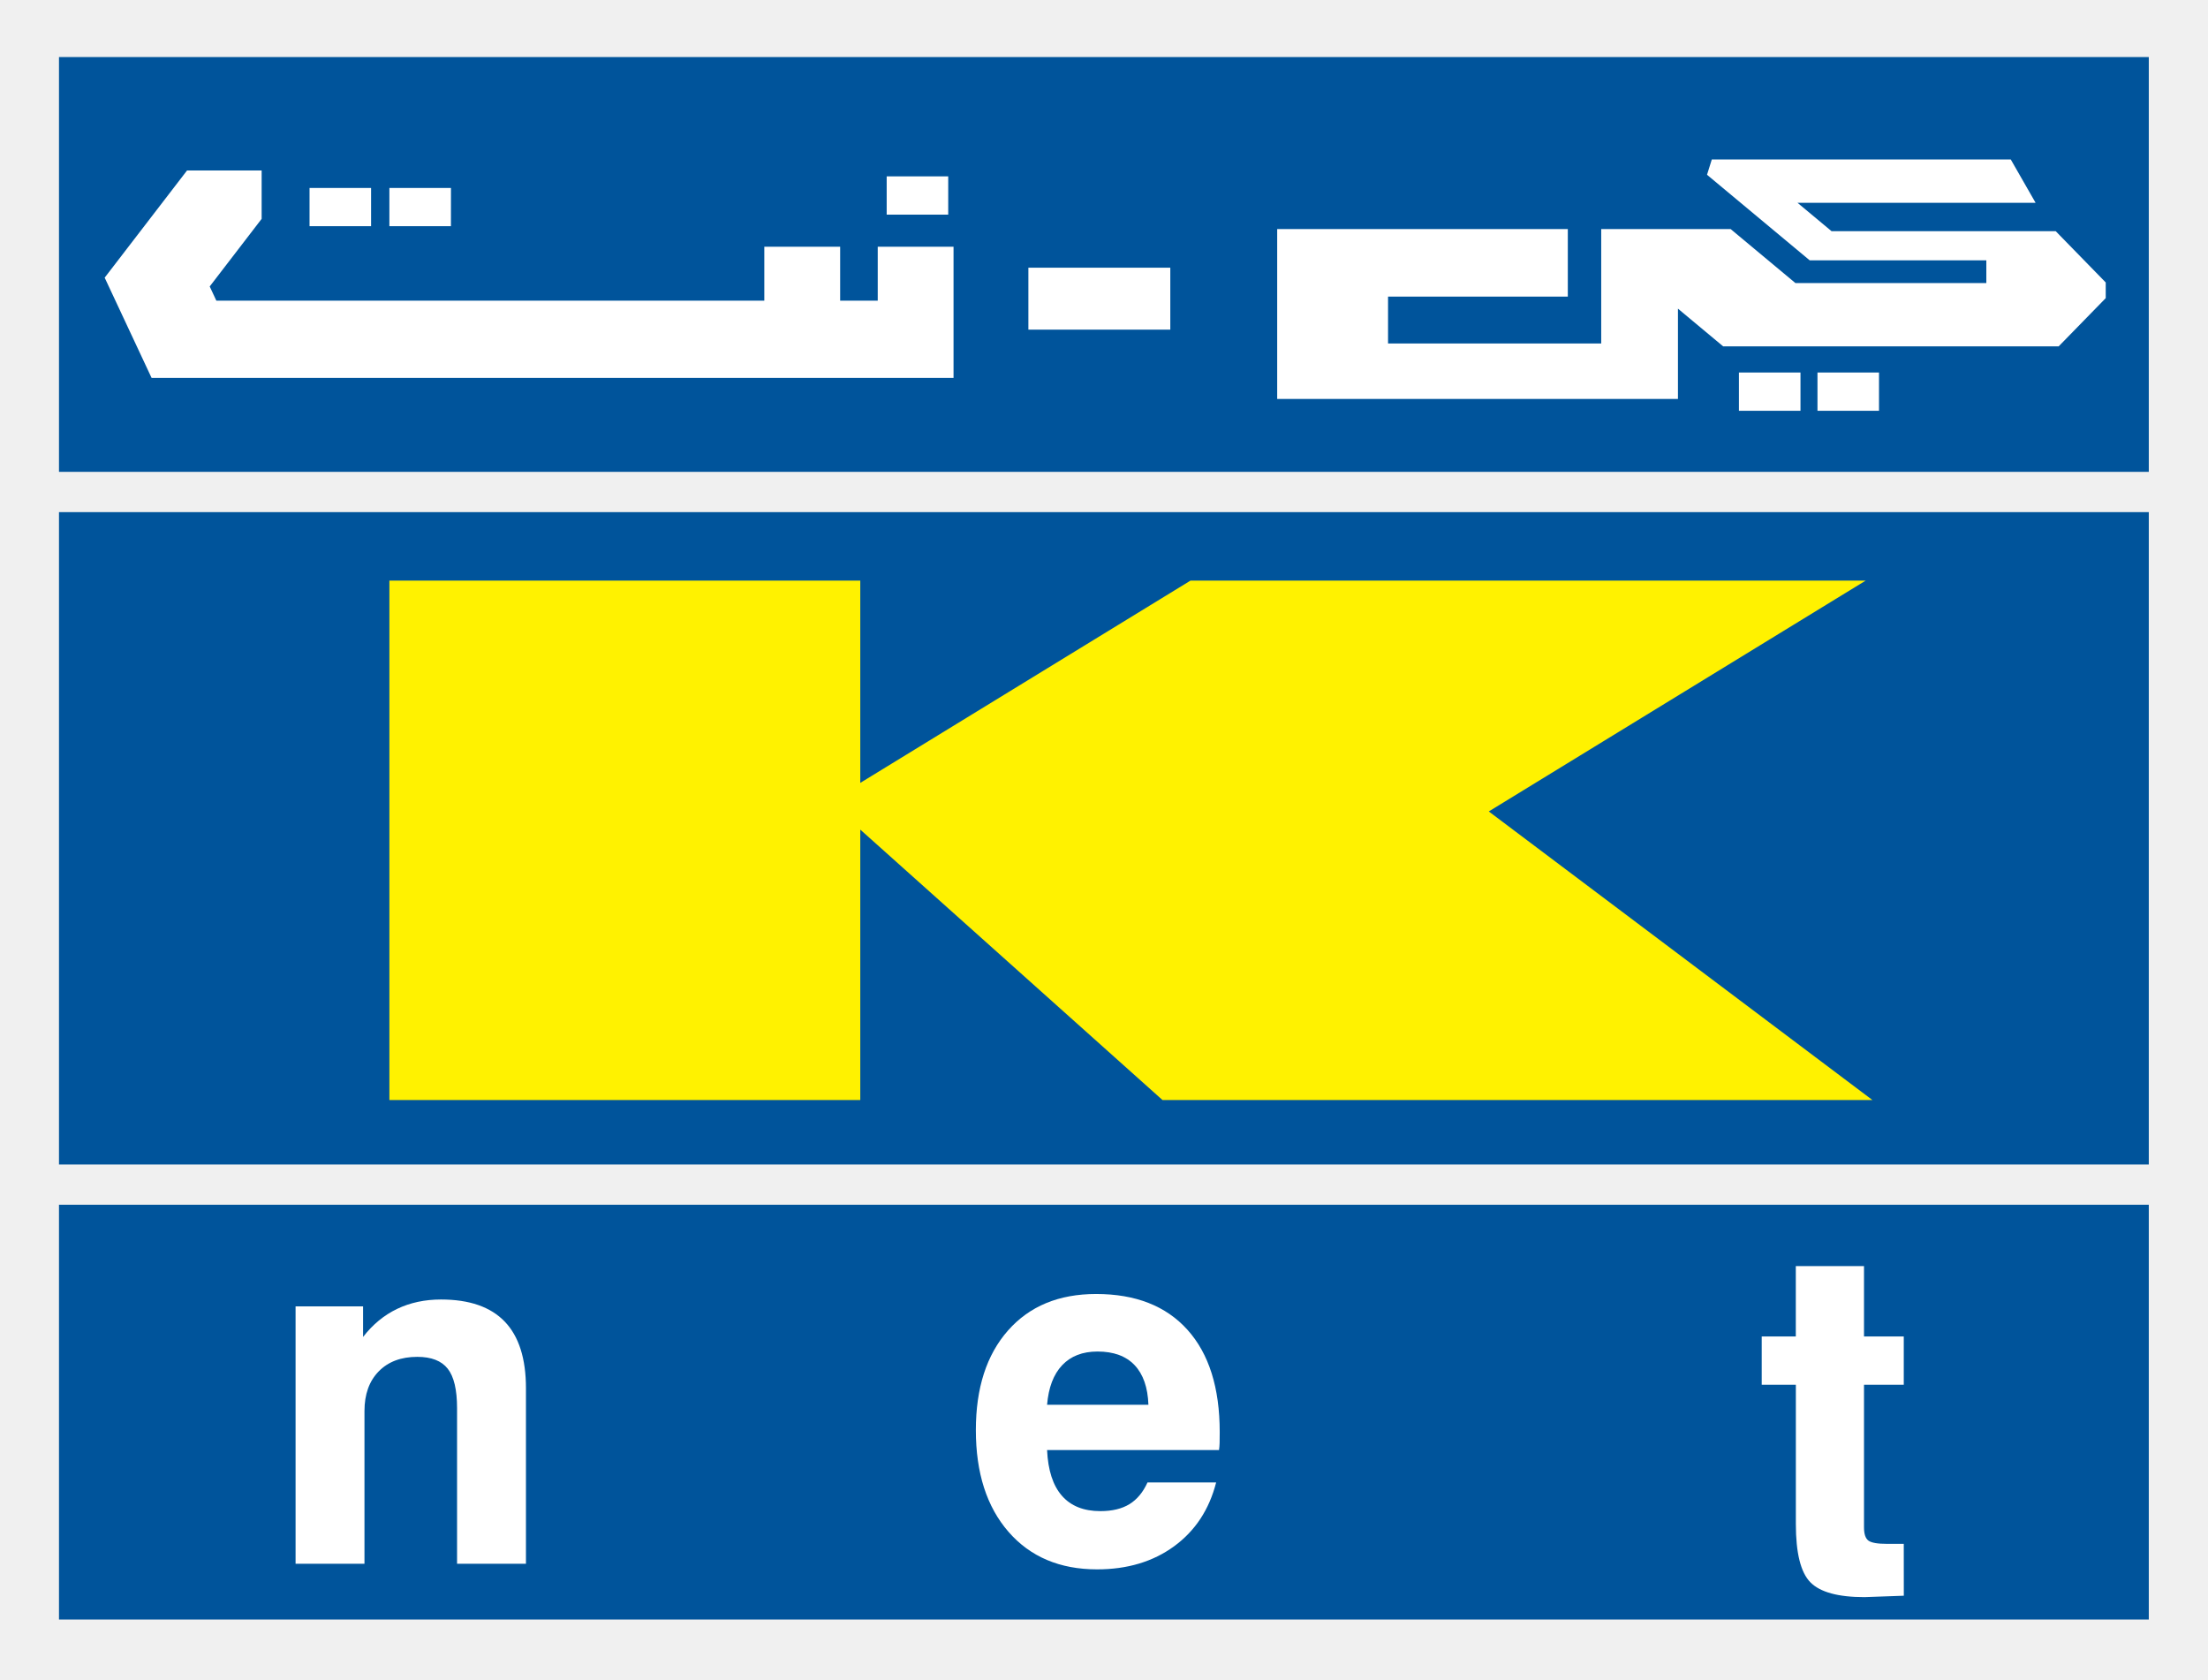
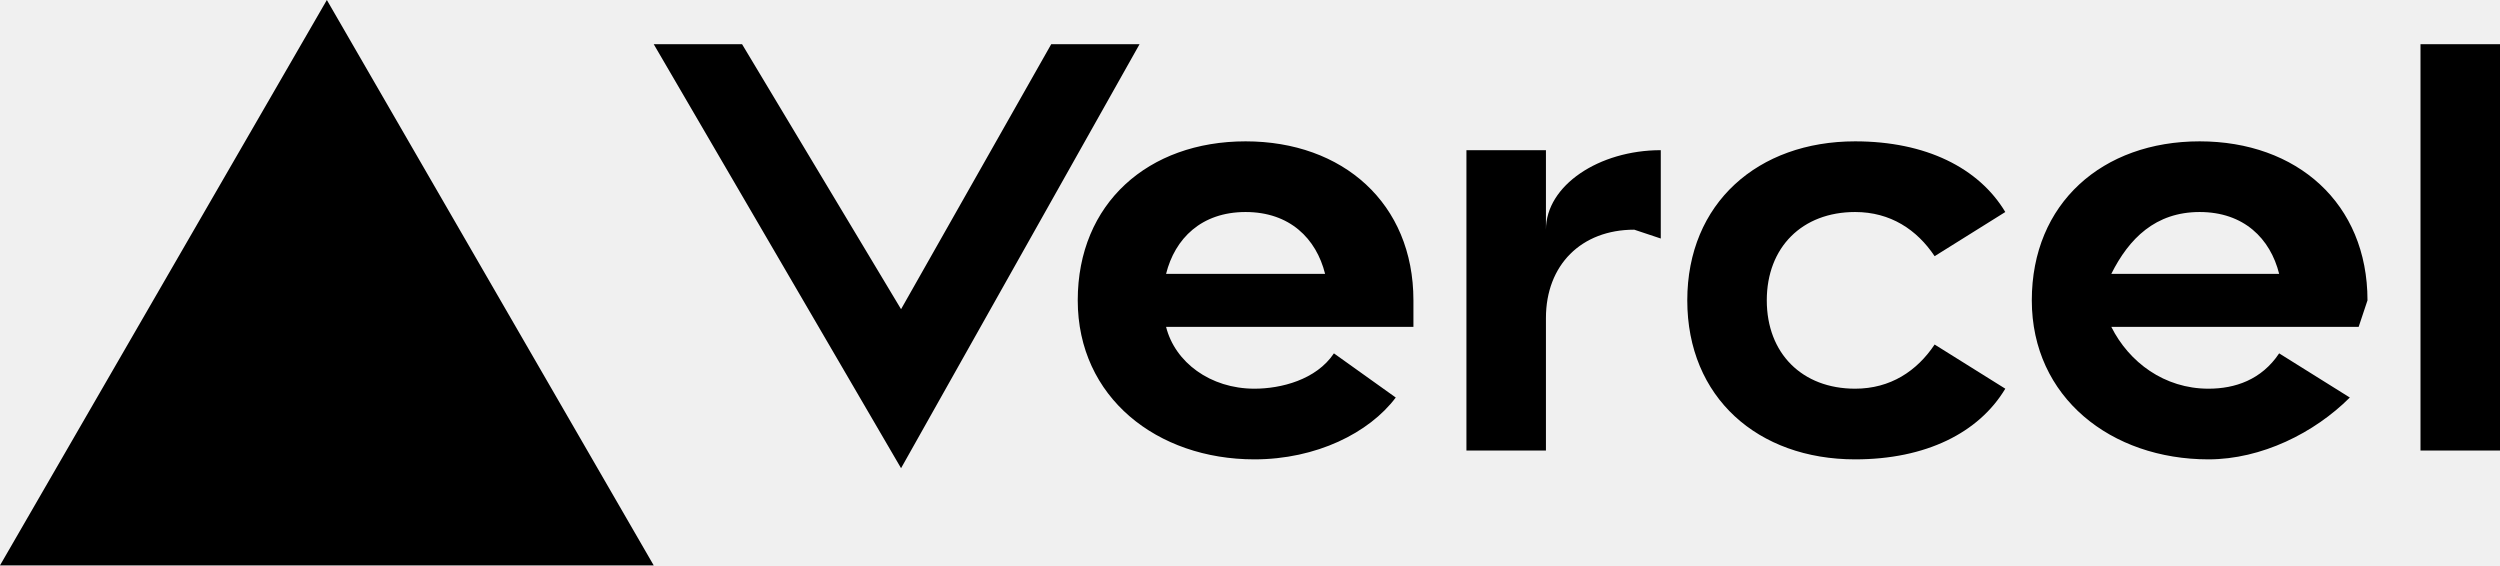
- <svg xmlns="http://www.w3.org/2000/svg" width="756" zoomAndPan="magnify" viewBox="0 0 567 431.25" height="575" preserveAspectRatio="xMidYMid meet" version="1.0">
-   <defs>
-     <clipPath id="7f421bcc31">
-       <path d="M 15.148 131.496 L 551.797 131.496 L 551.797 299.012 L 15.148 299.012 Z M 15.148 131.496 " clip-rule="nonzero" />
-     </clipPath>
-     <clipPath id="2a8ece554a">
-       <path d="M 99.598 149 L 480.926 149 L 480.926 282.504 L 99.598 282.504 Z M 99.598 149 " clip-rule="nonzero" />
-     </clipPath>
-     <clipPath id="29507c0b00">
-       <path d="M 480.828 282.457 L 382.309 208.355 L 479.102 149.078 L 305.719 149.078 L 220.914 201.02 L 220.914 149.078 L 99.992 149.078 L 99.992 282.457 L 220.914 282.457 L 220.914 213.02 L 298.523 282.457 Z M 480.828 282.457 " clip-rule="nonzero" />
-     </clipPath>
-     <clipPath id="7b69cdc467">
-       <path d="M 15.148 309.344 L 551.797 309.344 L 551.797 415.852 L 15.148 415.852 Z M 15.148 309.344 " clip-rule="nonzero" />
-     </clipPath>
-     <clipPath id="a72b46d88c">
-       <path d="M 75.68 333.477 L 135.289 333.477 L 135.289 401.73 L 75.68 401.73 Z M 75.68 333.477 " clip-rule="nonzero" />
-     </clipPath>
-     <clipPath id="27f97aea27">
-       <path d="M 75.902 401.527 L 75.902 335.441 L 93.234 335.441 L 93.234 343.289 C 95.711 340.082 98.625 337.688 101.988 336.078 C 105.352 334.473 109.105 333.672 113.238 333.672 C 120.539 333.672 125.996 335.57 129.621 339.355 C 133.246 343.137 135.062 348.848 135.062 356.465 L 135.062 401.527 L 117.371 401.527 L 117.371 361.586 C 117.371 356.844 116.574 353.461 114.965 351.434 C 113.359 349.406 110.766 348.398 107.148 348.398 C 102.977 348.398 99.672 349.645 97.238 352.141 C 94.801 354.637 93.594 358.031 93.594 362.324 L 93.594 401.527 Z M 75.902 401.527 " clip-rule="nonzero" />
-     </clipPath>
-     <clipPath id="a029256fdb">
-       <path d="M 250.41 332.109 L 313.656 332.109 L 313.656 403 L 250.41 403 Z M 250.41 332.109 " clip-rule="nonzero" />
-     </clipPath>
-     <clipPath id="908cd61ad4">
-       <path d="M 268.883 360.707 L 294.906 360.707 C 294.75 356.246 293.559 352.852 291.355 350.523 C 289.148 348.199 285.973 347.031 281.84 347.031 C 277.988 347.031 274.961 348.207 272.746 350.555 C 270.531 352.902 269.25 356.293 268.883 360.707 M 294.668 380.645 L 312.297 380.645 C 310.512 387.621 306.918 393.082 301.508 397.035 C 296.098 400.988 289.496 402.965 281.719 402.965 C 272.156 402.965 264.57 399.75 258.98 393.332 C 253.391 386.914 250.594 378.207 250.594 367.215 C 250.594 356.395 253.348 347.859 258.859 341.621 C 264.371 335.379 271.906 332.258 281.48 332.258 C 291.613 332.258 299.441 335.332 304.949 341.469 C 310.461 347.609 313.215 356.355 313.215 367.707 C 313.215 368.965 313.207 369.902 313.188 370.531 C 313.168 371.16 313.117 371.758 313.035 372.328 L 268.883 372.328 C 269.121 377.52 270.391 381.434 272.688 384.059 C 274.98 386.684 278.266 388.012 282.57 388.012 C 285.613 388.012 288.098 387.41 290.047 386.215 C 291.992 385.016 293.531 383.16 294.668 380.652 " clip-rule="nonzero" />
-     </clipPath>
-     <clipPath id="b378b2e7a6">
-       <path d="M 452 325 L 489 325 L 489 410.375 L 452 410.375 Z M 452 325 " clip-rule="nonzero" />
-     </clipPath>
-     <clipPath id="51a15e5d28">
-       <path d="M 488.887 409.734 C 487.27 409.773 485.332 409.844 483.074 409.941 C 480.82 410.043 479.402 410.094 478.793 410.094 C 472.023 410.094 467.391 408.824 464.895 406.289 C 462.402 403.754 461.164 398.762 461.164 391.305 L 461.164 355.566 L 452.398 355.566 L 452.398 343.156 L 461.152 343.156 L 461.152 325.098 L 478.664 325.098 L 478.664 343.156 L 488.875 343.156 L 488.875 355.566 L 478.664 355.566 L 478.664 392.164 C 478.664 393.91 479.051 395.047 479.82 395.598 C 480.59 396.148 482.168 396.418 484.562 396.418 L 488.875 396.418 Z M 488.887 409.734 " clip-rule="nonzero" />
-     </clipPath>
-     <clipPath id="ed1b91091a">
-       <path d="M 15.148 14.656 L 551.797 14.656 L 551.797 121.152 L 15.148 121.152 Z M 15.148 14.656 " clip-rule="nonzero" />
-     </clipPath>
-     <clipPath id="e205698469">
-       <path d="M 466.715 95.656 L 482.516 95.656 L 482.516 105.48 L 466.715 105.48 Z M 466.715 95.656 " clip-rule="nonzero" />
-     </clipPath>
-     <clipPath id="c699d3276a">
-       <path d="M 446.547 95.656 L 462.352 95.656 L 462.352 105.48 L 446.547 105.48 Z M 446.547 95.656 " clip-rule="nonzero" />
-     </clipPath>
-     <clipPath id="55fa3be107">
-       <path d="M 26.539 43.336 L 244.949 43.336 L 244.949 97.484 L 26.539 97.484 Z M 26.539 43.336 " clip-rule="nonzero" />
-     </clipPath>
-     <clipPath id="c24d063ac0">
-       <path d="M 225.398 77.207 L 215.746 77.207 L 215.746 63.352 L 196.27 63.352 L 196.27 77.207 L 55.559 77.207 L 53.852 73.555 L 67.188 56.195 L 67.188 43.773 L 48.031 43.773 L 26.879 71.297 L 38.926 97.035 L 244.863 97.035 L 244.863 63.352 L 225.398 63.352 Z M 225.398 77.207 " clip-rule="nonzero" />
-     </clipPath>
-     <clipPath id="48da9485dc">
-       <path d="M 227.695 45.281 L 243.496 45.281 L 243.496 55.105 L 227.695 55.105 Z M 227.695 45.281 " clip-rule="nonzero" />
-     </clipPath>
-     <clipPath id="d3db8ba361">
-       <path d="M 79.488 48.258 L 95.289 48.258 L 95.289 58.082 L 79.488 58.082 Z M 79.488 48.258 " clip-rule="nonzero" />
-     </clipPath>
-     <clipPath id="8f525cc828">
-       <path d="M 99.797 48 L 116 48 L 116 58.352 L 99.797 58.352 Z M 99.797 48 " clip-rule="nonzero" />
-     </clipPath>
-     <clipPath id="88a918b431">
-       <path d="M 115.805 48.258 L 99.992 48.258 L 99.992 58.082 L 115.797 58.082 Z M 115.805 48.258 " clip-rule="nonzero" />
-     </clipPath>
-     <clipPath id="5e5e2a1d98">
-       <path d="M 327.762 40.605 L 541 40.605 L 541 102.488 L 327.762 102.488 Z M 327.762 40.605 " clip-rule="nonzero" />
-     </clipPath>
-     <clipPath id="0dfaa196a1">
-       <path d="M 527.898 59.367 L 470.336 59.367 L 461.582 52.07 L 522.727 52.07 L 516.348 40.941 L 439.582 40.941 L 438.352 44.875 L 464.719 66.844 L 510.078 66.844 L 510.078 72.688 L 461.062 72.688 L 444.422 58.82 L 411.18 58.82 L 411.18 88.199 L 356.441 88.199 L 356.441 76.16 L 402.605 76.16 L 402.605 58.82 L 327.973 58.82 L 327.973 102.434 L 430.887 102.434 L 430.887 79.254 L 442.496 88.93 L 528.656 88.93 L 540.738 76.551 L 540.738 72.527 Z M 527.898 59.367 " clip-rule="nonzero" />
-     </clipPath>
-     <clipPath id="2849816f3c">
-       <path d="M 264.082 68.734 L 300.527 68.734 L 300.527 84.645 L 264.082 84.645 Z M 264.082 68.734 " clip-rule="nonzero" />
-     </clipPath>
-   </defs>
-   <g clip-path="url(#7f421bcc31)">
-     <path fill="#00549b" d="M 10.156 126.508 L 556.496 126.508 L 556.496 303.996 L 10.156 303.996 Z M 10.156 126.508 " fill-opacity="1" fill-rule="nonzero" />
-   </g>
-   <g clip-path="url(#2a8ece554a)">
-     <g clip-path="url(#29507c0b00)">
-       <path fill="#fff200" d="M 10.156 126.508 L 556.496 126.508 L 556.496 303.996 L 10.156 303.996 Z M 10.156 126.508 " fill-opacity="1" fill-rule="nonzero" />
-     </g>
-   </g>
-   <g clip-path="url(#7b69cdc467)">
-     <path fill="#00549b" d="M 10.156 304.355 L 556.641 304.355 L 556.641 420.84 L 10.156 420.84 Z M 10.156 304.355 " fill-opacity="1" fill-rule="nonzero" />
-   </g>
-   <g clip-path="url(#a72b46d88c)">
-     <g clip-path="url(#27f97aea27)">
-       <path fill="#ffffff" d="M 10.156 304.355 L 556.641 304.355 L 556.641 420.84 L 10.156 420.84 Z M 10.156 304.355 " fill-opacity="1" fill-rule="nonzero" />
-     </g>
-   </g>
-   <g clip-path="url(#a029256fdb)">
-     <g clip-path="url(#908cd61ad4)">
-       <path fill="#ffffff" d="M 10.156 304.355 L 556.641 304.355 L 556.641 420.84 L 10.156 420.84 Z M 10.156 304.355 " fill-opacity="1" fill-rule="nonzero" />
-     </g>
-   </g>
-   <g clip-path="url(#b378b2e7a6)">
-     <g clip-path="url(#51a15e5d28)">
-       <path fill="#ffffff" d="M 10.156 304.355 L 556.641 304.355 L 556.641 420.84 L 10.156 420.84 Z M 10.156 304.355 " fill-opacity="1" fill-rule="nonzero" />
-     </g>
-   </g>
-   <g clip-path="url(#ed1b91091a)">
-     <path fill="#00549b" d="M 10.156 9.664 L 556.637 9.664 L 556.637 126.148 L 10.156 126.148 Z M 10.156 9.664 " fill-opacity="1" fill-rule="nonzero" />
-   </g>
-   <g clip-path="url(#e205698469)">
-     <path fill="#ffffff" d="M 10.156 9.664 L 556.637 9.664 L 556.637 126.148 L 10.156 126.148 Z M 10.156 9.664 " fill-opacity="1" fill-rule="nonzero" />
-   </g>
-   <g clip-path="url(#c699d3276a)">
-     <path fill="#ffffff" d="M 10.156 9.664 L 556.637 9.664 L 556.637 126.148 L 10.156 126.148 Z M 10.156 9.664 " fill-opacity="1" fill-rule="nonzero" />
-   </g>
-   <g clip-path="url(#55fa3be107)">
-     <g clip-path="url(#c24d063ac0)">
-       <path fill="#ffffff" d="M 10.156 9.664 L 556.637 9.664 L 556.637 126.148 L 10.156 126.148 Z M 10.156 9.664 " fill-opacity="1" fill-rule="nonzero" />
-     </g>
-   </g>
-   <g clip-path="url(#48da9485dc)">
-     <path fill="#ffffff" d="M 10.156 9.664 L 556.637 9.664 L 556.637 126.148 L 10.156 126.148 Z M 10.156 9.664 " fill-opacity="1" fill-rule="nonzero" />
-   </g>
-   <g clip-path="url(#d3db8ba361)">
-     <path fill="#ffffff" d="M 10.156 9.664 L 556.637 9.664 L 556.637 126.148 L 10.156 126.148 Z M 10.156 9.664 " fill-opacity="1" fill-rule="nonzero" />
-   </g>
-   <g clip-path="url(#8f525cc828)">
-     <g clip-path="url(#88a918b431)">
-       <path fill="#ffffff" d="M 10.156 9.664 L 556.637 9.664 L 556.637 126.148 L 10.156 126.148 Z M 10.156 9.664 " fill-opacity="1" fill-rule="nonzero" />
-     </g>
-   </g>
-   <g clip-path="url(#5e5e2a1d98)">
-     <g clip-path="url(#0dfaa196a1)">
-       <path fill="#ffffff" d="M 10.156 9.664 L 556.637 9.664 L 556.637 126.148 L 10.156 126.148 Z M 10.156 9.664 " fill-opacity="1" fill-rule="nonzero" />
-     </g>
-   </g>
-   <g clip-path="url(#2849816f3c)">
-     <path fill="#ffffff" d="M 10.156 9.664 L 556.637 9.664 L 556.637 126.148 L 10.156 126.148 Z M 10.156 9.664 " fill-opacity="1" fill-rule="nonzero" />
-   </g>
+ <svg xmlns="http://www.w3.org/2000/svg" fill="none" viewBox="0 0 283 64">
+   <path fill="black" d="M141 16c-11 0-19 7-19 18s9 18 20 18c7 0 13-3 16-7l-7-5c-2 3-6 4-9 4-5 0-9-3-10-7h28v-3c0-11-8-18-19-18zm-9 15c1-4 4-7 9-7s8 3 9 7h-18zm117-15c-11 0-19 7-19 18s9 18 20 18c6 0 12-3 16-7l-8-5c-2 3-5 4-8 4-5 0-9-3-11-7h28l1-3c0-11-8-18-19-18zm-10 15c2-4 5-7 10-7s8 3 9 7h-19zm-39 3c0 6 4 10 10 10 4 0 7-2 9-5l8 5c-3 5-9 8-17 8-11 0-19-7-19-18s8-18 19-18c8 0 14 3 17 8l-8 5c-2-3-5-5-9-5-6 0-10 4-10 10zm83-29v46h-9V5h9zM37 0l37 64H0L37 0zm92 5-27 48L74 5h10l18 30 17-30h10zm59 12v10l-3-1c-6 0-10 4-10 10v15h-9V17h9v9c0-5 6-9 13-9z" />
</svg>
